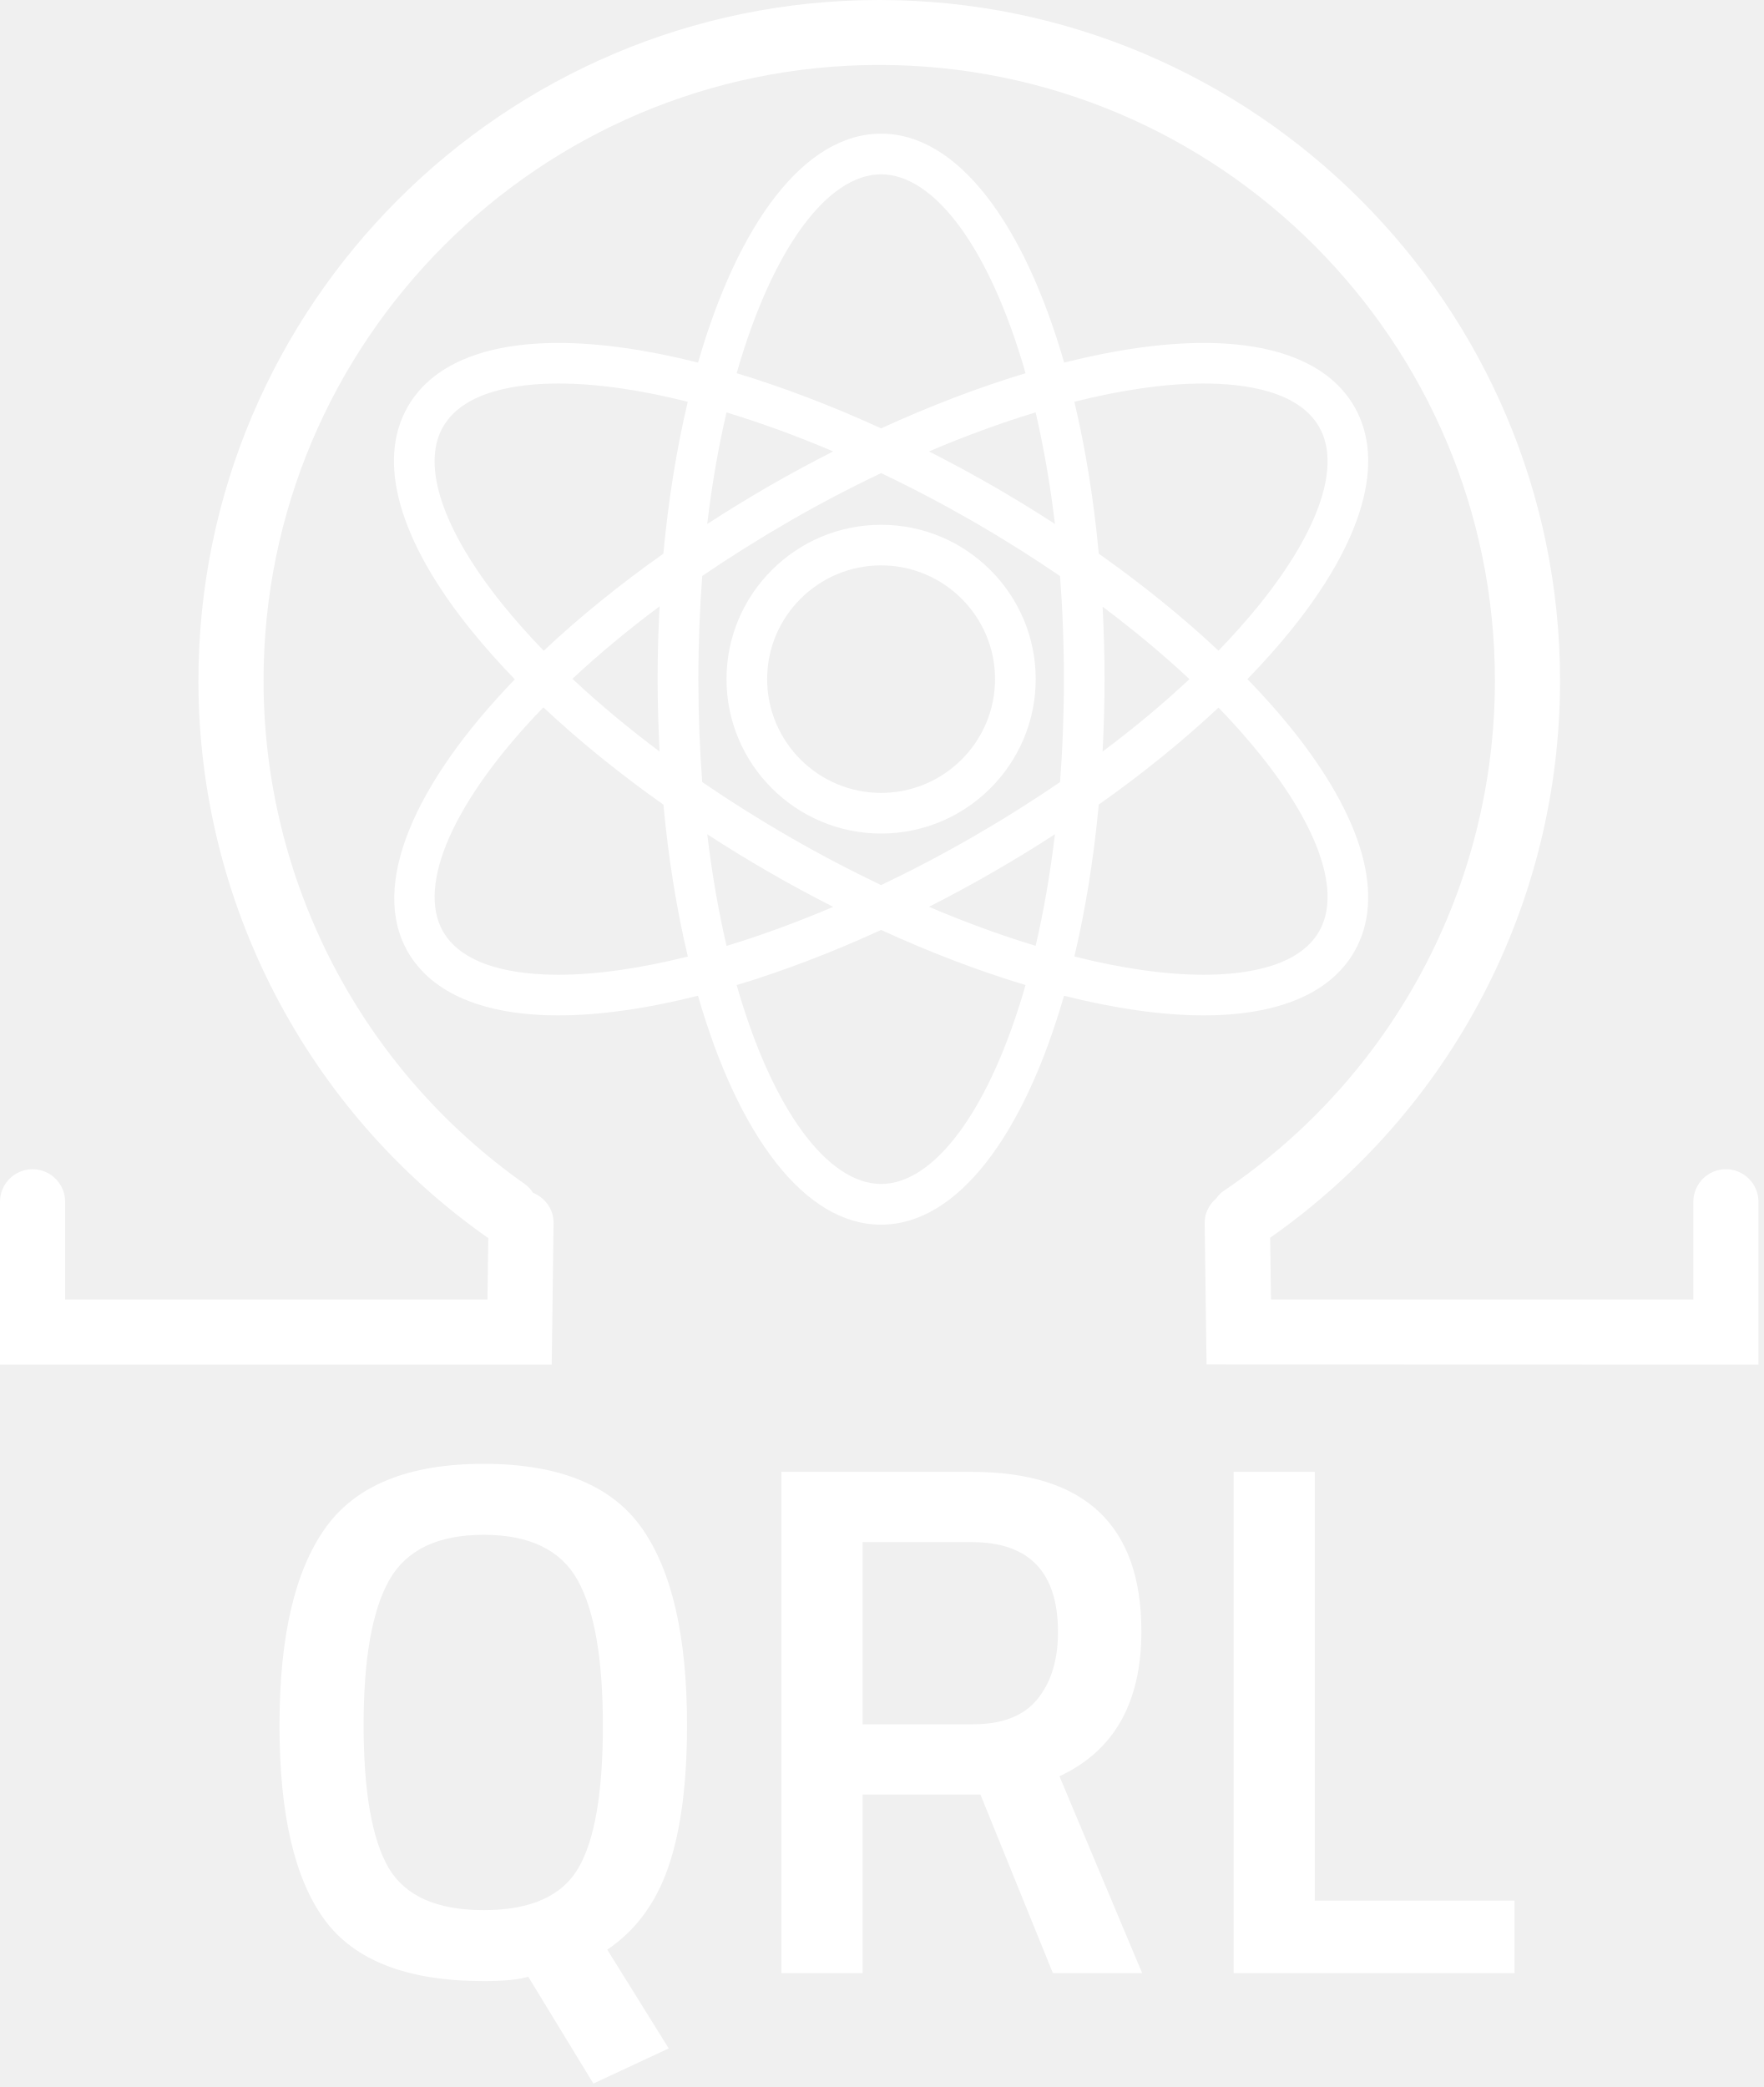
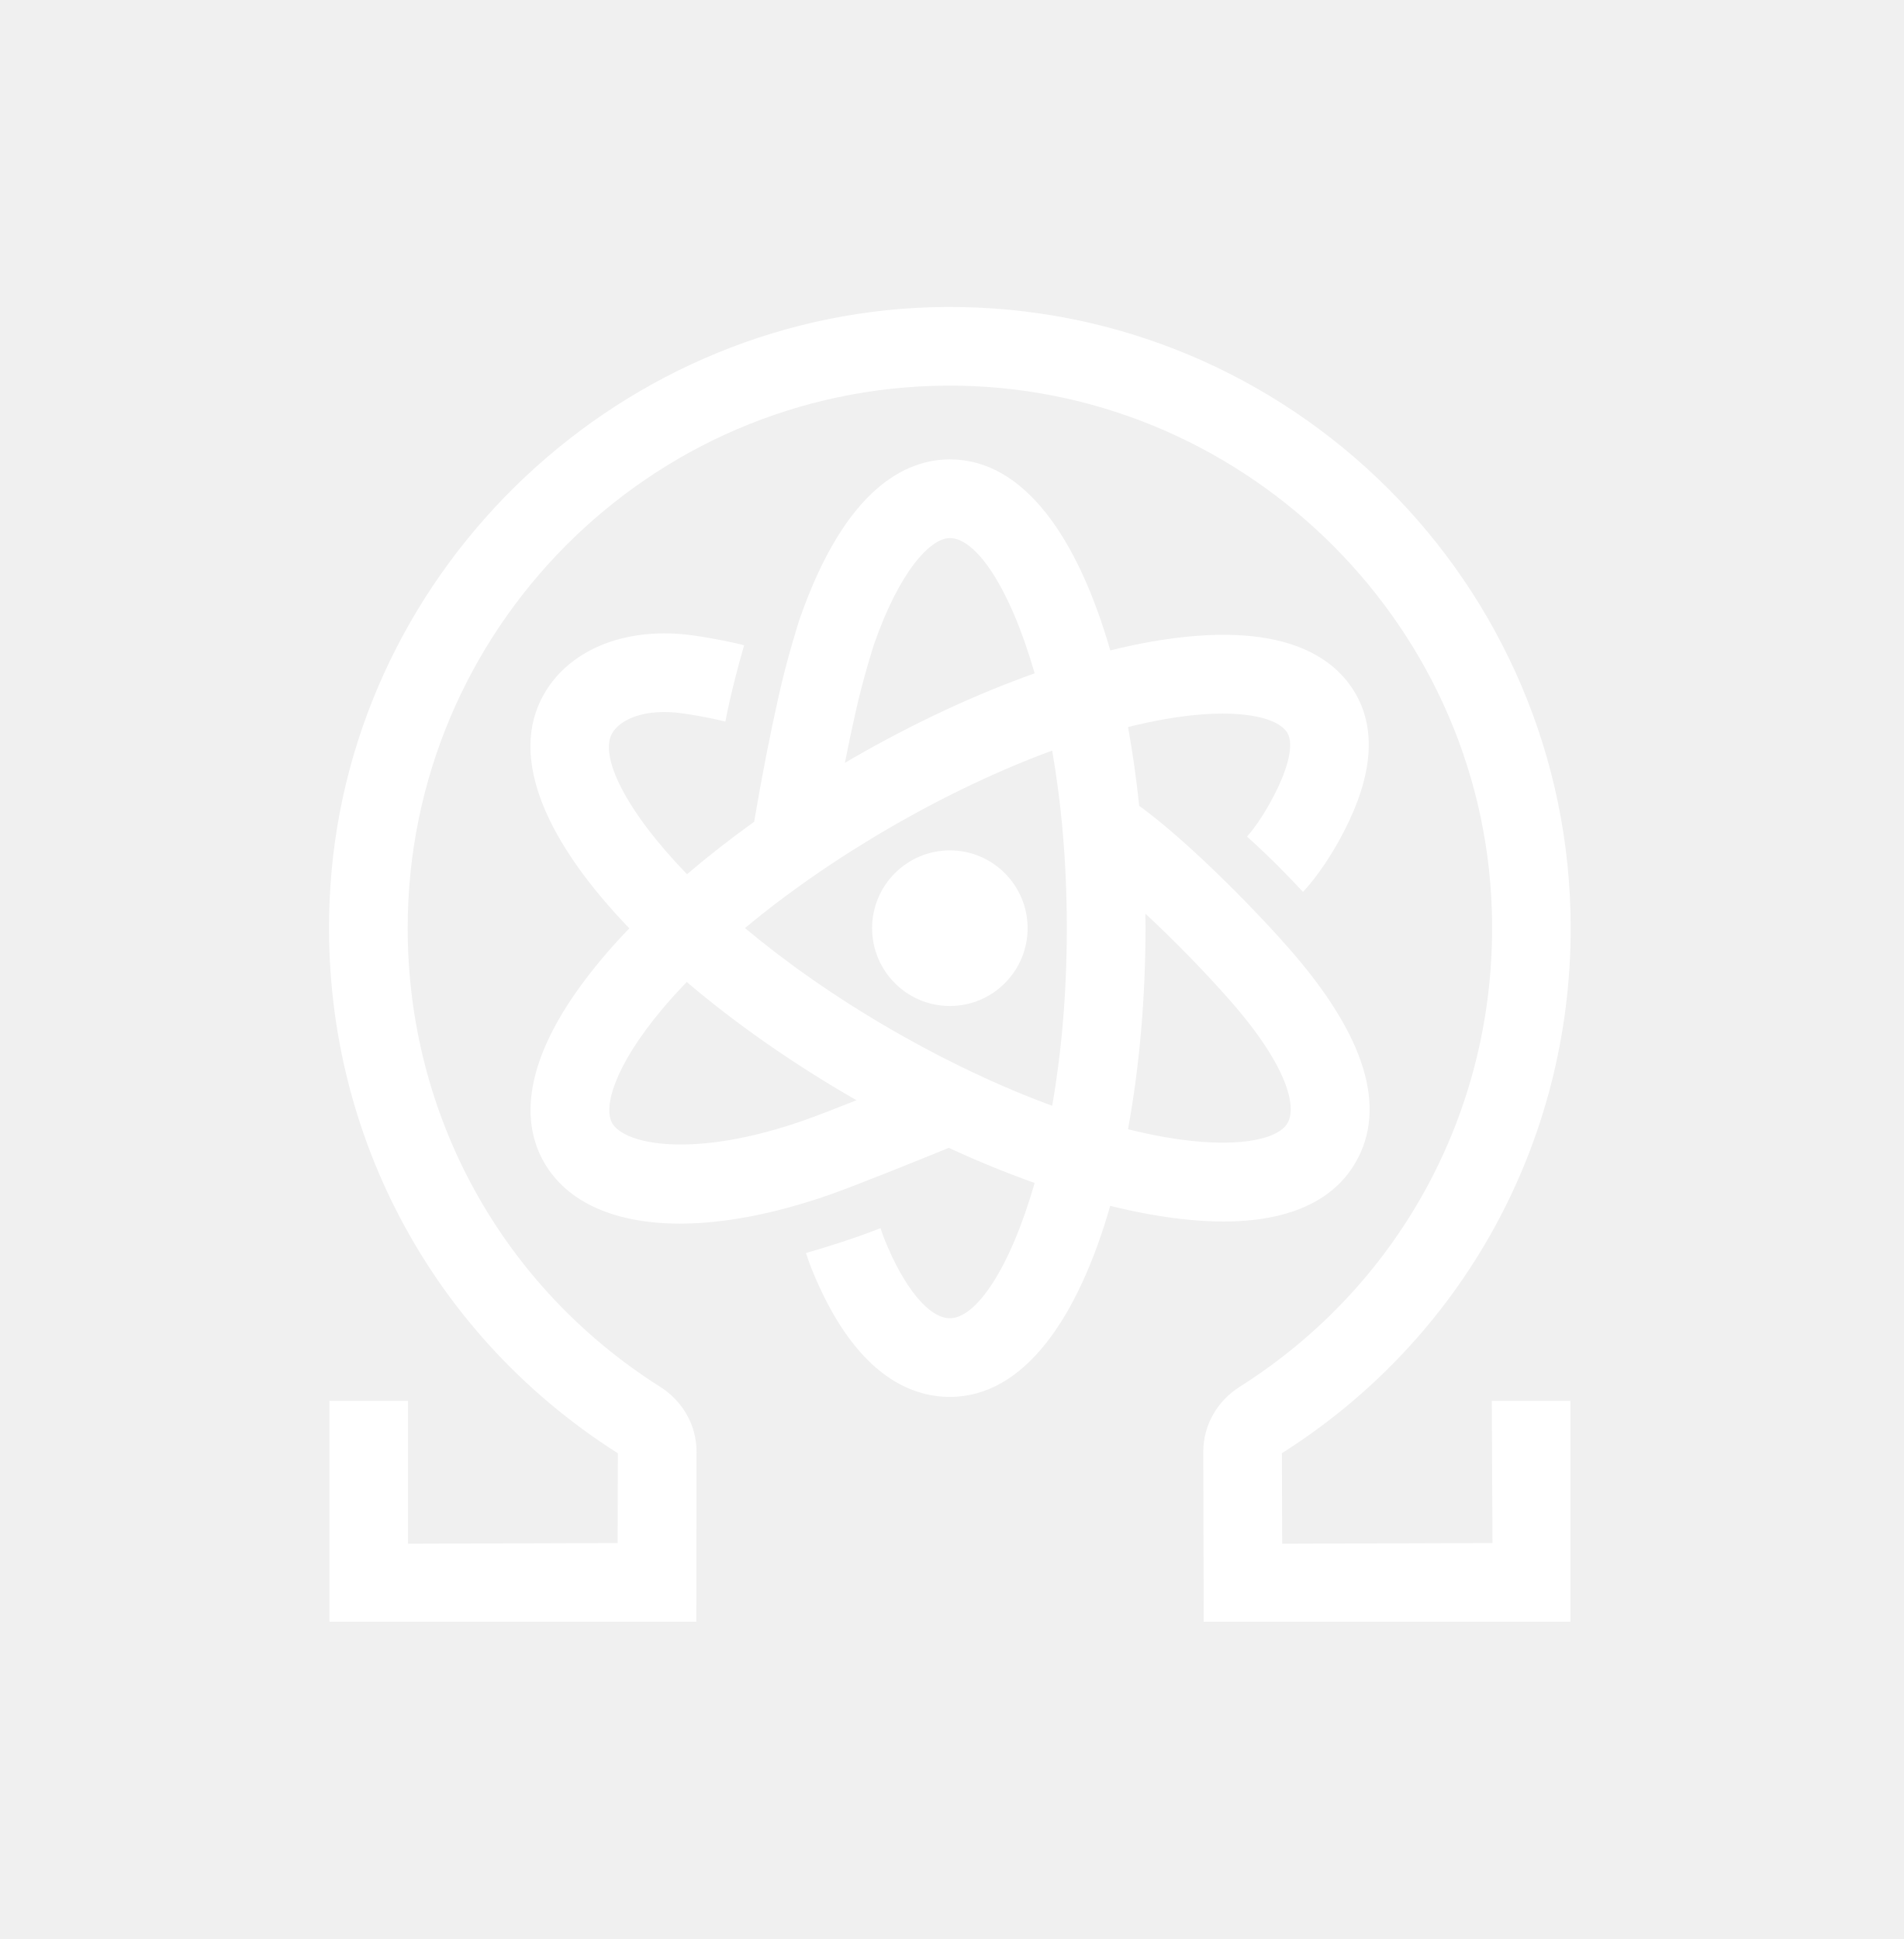
- <svg xmlns="http://www.w3.org/2000/svg" width="294px" height="348px" viewBox="0 0 294 348" version="1.1">
-   <g id="Page-1" stroke="none" stroke-width="1" fill="none" fill-rule="evenodd">
-     <g id="Group" fill="#FFFFFF">
-       <path d="M287.775,194.963 C284.778,194.963 282.345,197.396 282.345,200.393 L282.345,216.682 L211.925,216.682 L211.788,206.387 C242.078,185.146 260.12,150.591 260.12,113.517 C260.12,50.931 209.189,-1.26493304e-13 146.602,-1.26493304e-13 C84.016,-1.26493304e-13 33.085,50.931 33.085,113.517 C33.085,150.418 51.104,185.117 81.279,206.358 C81.33,206.387 81.359,206.387 81.417,206.416 L81.279,216.682 L10.859,216.682 L10.859,200.393 C10.859,197.396 8.427,194.963 5.43,194.963 C2.433,194.963 0,197.396 0,200.393 L0,227.541 L91.994,227.541 L92.305,203.984 C92.334,201.667 90.893,199.712 88.881,198.894 C88.519,198.358 88.092,197.844 87.527,197.453 C60.234,178.247 43.945,146.885 43.945,113.488 C43.945,56.874 89.989,10.83 146.602,10.83 C203.216,10.83 249.26,56.874 249.26,113.488 C249.26,147.652 232.377,179.434 204.07,198.554 C203.528,198.894 203.137,199.372 202.767,199.857 C201.609,200.871 200.842,202.311 200.871,203.955 L201.182,227.512 L293.205,227.541 L293.205,200.393 C293.205,197.396 290.772,194.963 287.775,194.963 Z" id="Page-1" />
-       <g id="Page-1" transform="translate(65, 22)">
-         <path d="M150.234,99.371 C148.049,96.658 145.618,93.945 142.997,91.243 C145.618,88.542 148.038,85.818 150.234,83.116 C162.328,68.147 166.079,54.888 160.806,45.772 C156.798,38.845 148.112,35.185 135.699,35.185 C128.781,35.185 120.886,36.334 112.434,38.461 C105.742,15.225 94.672,0.286 81.915,0.286 C69.148,0.286 58.086,15.225 51.394,38.461 C42.934,36.334 35.047,35.185 28.121,35.185 C15.694,35.185 7.022,38.845 3.014,45.772 C-2.262,54.888 1.5,68.155 13.586,83.116 C15.782,85.829 18.21,88.552 20.842,91.276 C4.037,108.67 -3.369,125.693 3.004,136.726 C7.011,143.653 15.684,147.313 28.11,147.313 C35.026,147.313 42.923,146.164 51.383,144.037 C58.067,167.272 69.137,182.209 81.894,182.209 C94.661,182.209 105.72,167.272 112.412,144.037 C120.875,146.164 128.773,147.313 135.688,147.313 C148.101,147.313 156.787,143.653 160.795,136.726 C166.079,127.61 162.328,114.34 150.234,99.371 Z M135.699,41.95 C142.571,41.95 151.492,43.195 154.932,49.154 C158.653,55.58 155.008,66.412 144.958,78.859 C142.901,81.403 140.632,83.944 138.171,86.499 C132.278,80.956 125.554,75.52 118.21,70.326 C117.369,61.261 115.983,52.75 114.139,44.995 C121.993,43.015 129.316,41.95 135.699,41.95 Z M97.143,117.587 C92.08,120.501 86.976,123.173 81.915,125.586 C76.841,123.162 71.748,120.501 66.676,117.576 C61.602,114.651 56.722,111.576 52.087,108.405 C51.672,102.925 51.448,97.203 51.448,91.233 C51.448,85.254 51.683,79.518 52.087,74.041 C56.637,70.944 61.496,67.88 66.676,64.889 C71.748,61.964 76.841,59.303 81.915,56.89 C86.987,59.303 92.08,61.975 97.154,64.889 C102.226,67.814 107.106,70.889 111.752,74.06 C112.17,79.54 112.393,85.265 112.393,91.233 C112.393,97.203 112.17,102.925 111.752,108.405 C107.095,111.598 102.215,114.662 97.143,117.587 Z M110.901,117.108 C110.102,123.789 109.013,130.012 107.682,135.716 C101.939,133.973 95.97,131.802 89.898,129.206 C93.455,127.395 97.004,125.491 100.532,123.448 C104.081,121.406 107.543,119.289 110.901,117.108 Z M73.933,129.214 C67.858,131.802 61.891,133.981 56.146,135.727 C54.815,130.023 53.729,123.8 52.93,117.118 C56.285,119.289 59.739,121.416 63.288,123.459 C66.816,125.491 70.373,127.406 73.933,129.214 Z M44.98,103.32 C39.715,99.371 34.835,95.307 30.445,91.189 C34.728,87.191 39.576,83.135 44.98,79.104 C44.767,83.061 44.65,87.103 44.65,91.233 C44.658,95.351 44.776,99.371 44.98,103.32 Z M52.919,65.379 C53.718,58.698 54.804,52.474 56.138,46.771 C61.881,48.506 67.847,50.685 73.922,53.273 C70.362,55.081 66.816,56.996 63.277,59.028 C59.706,61.092 56.253,63.219 52.919,65.379 Z M89.898,53.273 C95.97,50.685 101.939,48.506 107.682,46.76 C109.002,52.464 110.102,58.687 110.901,65.368 C107.543,63.198 104.092,61.07 100.543,59.028 C97.004,56.996 93.444,55.081 89.898,53.273 Z M118.851,79.167 C124.094,83.105 128.953,87.147 133.331,91.243 C128.953,95.34 124.094,99.393 118.851,103.32 C119.053,99.371 119.17,95.351 119.17,91.243 C119.17,87.136 119.053,83.116 118.851,79.167 Z M81.915,7.065 C90.793,7.065 100.052,19.395 105.999,40.237 C98.251,42.568 90.13,45.665 81.915,49.429 C73.699,45.665 65.577,42.568 57.832,40.237 C63.777,19.395 73.027,7.065 81.915,7.065 Z M8.885,49.154 C12.328,43.206 21.246,41.95 28.121,41.95 C34.504,41.95 41.824,43.015 49.678,44.995 C47.836,52.739 46.462,61.25 45.608,70.326 C38.16,75.593 31.468,81.04 25.66,86.51 C23.186,83.955 20.916,81.403 18.859,78.859 C8.812,66.412 5.178,55.58 8.885,49.154 Z M28.121,140.537 C21.246,140.537 12.328,139.292 8.885,133.343 C4.452,125.663 10.517,111.51 25.606,95.947 C31.52,101.501 38.256,106.967 45.619,112.172 C46.462,121.237 47.845,129.748 49.689,137.502 C41.824,139.461 34.504,140.537 28.121,140.537 Z M81.915,175.422 C73.038,175.422 63.777,163.091 57.832,142.258 C65.577,139.929 73.699,136.832 81.915,133.066 C90.13,136.832 98.251,139.929 105.999,142.25 C100.041,163.091 90.793,175.422 81.915,175.422 Z M154.932,133.333 C151.492,139.281 142.571,140.537 135.699,140.537 C129.316,140.537 121.993,139.472 114.139,137.492 C115.983,129.737 117.358,121.226 118.21,112.161 C125.554,106.967 132.278,101.52 138.171,95.988 C140.632,98.532 142.901,101.084 144.958,103.628 C155.019,116.075 158.653,126.907 154.932,133.333 Z" id="Fill-1" />
-         <path d="M81.915,65.507 C67.7,65.507 56.138,77.05 56.138,91.243 C56.138,105.437 67.7,116.99 81.915,116.99 C96.131,116.99 107.693,105.447 107.693,91.243 C107.693,77.05 96.131,65.507 81.915,65.507 Z M81.915,110.214 C71.44,110.214 62.914,101.702 62.914,91.243 C62.914,80.784 71.44,72.273 81.915,72.273 C92.391,72.273 100.916,80.784 100.916,91.243 C100.905,101.702 92.391,110.214 81.915,110.214 Z" id="Fill-2" />
+ <svg xmlns="http://www.w3.org/2000/svg" width="162px" height="165px" viewBox="0 0 162 165" version="1.1">
+   <g id="Symbol/white" stroke="none" stroke-width="1" fill="none" fill-rule="evenodd">
+     <g id="Group-15" transform="translate(28, 26)" fill="#FFFFFF">
+       <g id="Group-7">
+         <path d="M105.665,52.985 C105.665,23.735 81.8,-0.037 52.533,0.121 C25.11,0.272 1.902,22.044 0.116,49.43 C-1.158,69.02 8.177,87.262 24.58,97.666 L24.561,105.306 L6.72,105.364 L6.72,93.207 L0.034,93.207 L0.034,112 L31.255,112 L31.275,97.544 C31.279,95.308 30.121,93.241 28.175,92.009 C14.727,83.504 6.694,68.919 6.694,52.985 C6.694,27.618 27.249,6.966 52.567,6.816 C77.374,6.672 98.13,26.599 98.952,51.405 C99.501,67.947 91.391,83.225 77.499,92.009 C75.554,93.241 74.395,95.308 74.4,97.544 L74.434,112 L105.642,112 L105.642,93.207 L98.952,93.207 L99.01,105.306 L81.111,105.364 L81.091,97.66 C96.475,87.919 105.665,71.222 105.665,52.985" id="Fill-5" />
+         <path d="M52.833,46.363 C49.184,46.363 46.215,49.333 46.215,52.984 C46.215,56.636 49.184,59.606 52.833,59.606 C56.481,59.606 59.45,56.636 59.45,52.984 C59.45,49.333 56.481,46.363 52.833,46.363" id="Fill-3" />
+         <path d="M69.472,51.748 C71.822,53.931 74.429,56.583 76.644,59.099 C81.53,64.649 82.388,68.155 81.564,69.58 C80.777,70.947 77.223,71.836 71.074,70.754 C70.074,70.58 69.047,70.353 67.994,70.093 C68.978,64.717 69.482,58.839 69.482,52.98 C69.476,52.575 69.476,52.158 69.472,51.748 M47.855,61.612 C42.991,58.8 38.83,55.843 35.398,52.976 C39.012,49.961 43.242,47.025 47.855,44.359 C52.471,41.692 57.124,39.494 61.54,37.872 C62.312,42.282 62.786,47.368 62.786,52.985 C62.786,58.601 62.312,63.693 61.54,68.097 C57.124,66.475 52.471,64.277 47.855,61.612 M40.359,69.357 C31.052,72.608 25.158,71.411 24.101,69.58 C23.314,68.213 24.313,64.692 28.33,59.901 C28.981,59.124 29.691,58.341 30.444,57.564 C34.605,61.103 39.441,64.475 44.51,67.406 C44.636,67.479 44.767,67.552 44.891,67.625 C43.087,68.34 41.359,69.01 40.359,69.357 M44.814,34.578 C45.485,31.588 46.373,28.845 46.373,28.845 C48.55,22.591 51.186,19.789 52.832,19.789 C55.073,19.789 57.958,24.021 60.049,31.298 C55.015,33.086 49.719,35.55 44.51,38.558 C44.303,38.679 44.1,38.799 43.898,38.921 C44.192,37.432 44.501,35.983 44.814,34.578 M76.108,77.946 C82.852,77.946 85.942,75.381 87.356,72.928 C90.079,68.209 88.166,62.065 81.665,54.676 C78.064,50.585 72.633,45.233 68.946,42.572 C68.708,40.278 68.39,38.031 67.994,35.867 C69.047,35.607 70.08,35.385 71.074,35.206 C77.223,34.12 80.777,35.013 81.564,36.38 C82.094,37.303 81.689,39.215 80.449,41.63 C79.387,43.702 78.426,44.851 78.122,45.19 C80.037,46.904 81.77,48.696 82.886,49.894 C83.452,49.295 84.889,47.628 86.401,44.692 C88.804,40.016 89.127,36.095 87.36,33.032 C85.571,29.927 81.09,26.643 69.916,28.613 C68.8,28.811 67.652,29.058 66.484,29.348 C63.747,19.828 59.165,13.091 52.838,13.091 C49.159,13.091 43.956,15.443 40.041,26.701 C40.003,26.826 39.042,29.777 38.293,33.105 C37.53,36.492 36.82,40.127 36.179,43.928 C34.152,45.383 32.24,46.875 30.463,48.392 C25.197,42.943 22.981,38.327 24.101,36.385 C24.777,35.215 26.896,34.245 30.106,34.709 C31.955,34.974 33.195,35.269 33.727,35.408 C34.219,32.882 34.87,30.472 35.325,28.908 C34.547,28.71 33.114,28.382 31.061,28.082 C25.424,27.27 20.538,29.169 18.309,33.037 C15.142,38.524 18.681,45.866 25.555,52.995 C24.719,53.864 23.927,54.733 23.204,55.603 C15.914,64.301 16.519,69.827 18.309,72.928 C20.293,76.362 24.397,78.124 29.86,78.124 C33.553,78.124 37.873,77.317 42.57,75.675 C44.825,74.888 50.202,72.715 52.741,71.677 C55.212,72.816 57.66,73.816 60.049,74.666 C57.958,81.944 55.073,86.176 52.832,86.176 C51.056,86.176 48.917,83.577 47.242,79.39 C47.175,79.221 47.06,78.882 46.933,78.51 C44.666,79.405 42.324,80.128 40.586,80.626 C40.736,81.079 40.9,81.558 41.03,81.877 C44.666,90.962 49.453,92.87 52.832,92.87 C59.165,92.87 63.747,86.133 66.479,76.613 C67.652,76.903 68.796,77.149 69.911,77.347 C72.262,77.761 74.313,77.946 76.108,77.946" id="Fill-1" />
      </g>
-       <path d="M80.638,330.342 C67.95,330.342 59.105,326.926 54.103,320.094 C49.101,313.262 46.6,302.465 46.6,287.703 C46.6,272.941 49.142,261.981 54.225,254.824 C59.308,247.667 68.113,244.088 80.638,244.088 C93.163,244.088 101.947,247.646 106.99,254.763 C112.033,261.88 114.554,272.839 114.554,287.642 C114.554,297.402 113.517,305.291 111.443,311.31 C109.369,317.329 105.973,321.924 101.256,325.096 L111.504,341.566 L98.938,347.422 L88.08,329.61 C86.535,330.098 84.054,330.342 80.638,330.342 Z M64.778,311.432 C67.543,316.149 72.83,318.508 80.638,318.508 C88.446,318.508 93.712,316.17 96.437,311.493 C99.162,306.816 100.524,298.907 100.524,287.764 C100.524,276.621 99.121,268.529 96.315,263.486 C93.509,258.443 88.283,255.922 80.638,255.922 C72.993,255.922 67.747,258.443 64.9,263.486 C62.053,268.529 60.63,276.581 60.63,287.642 C60.63,298.703 62.013,306.633 64.778,311.432 Z M143.834,299.232 L143.834,329 L130.292,329 L130.292,245.43 L162.012,245.43 C180.881,245.43 190.316,254.295 190.316,272.026 C190.316,283.901 185.761,291.953 176.652,296.182 L190.438,329 L175.554,329 L163.476,299.232 L143.834,299.232 Z M176.408,272.148 C176.408,262.144 171.609,257.142 162.012,257.142 L143.834,257.142 L143.834,287.52 L162.256,287.52 C167.136,287.52 170.715,286.117 172.992,283.311 C175.269,280.505 176.408,276.784 176.408,272.148 Z M252.536,329 L205.688,329 L205.688,245.43 L219.23,245.43 L219.23,316.922 L252.536,316.922 L252.536,329 Z" id="QRL" />
    </g>
  </g>
</svg>
